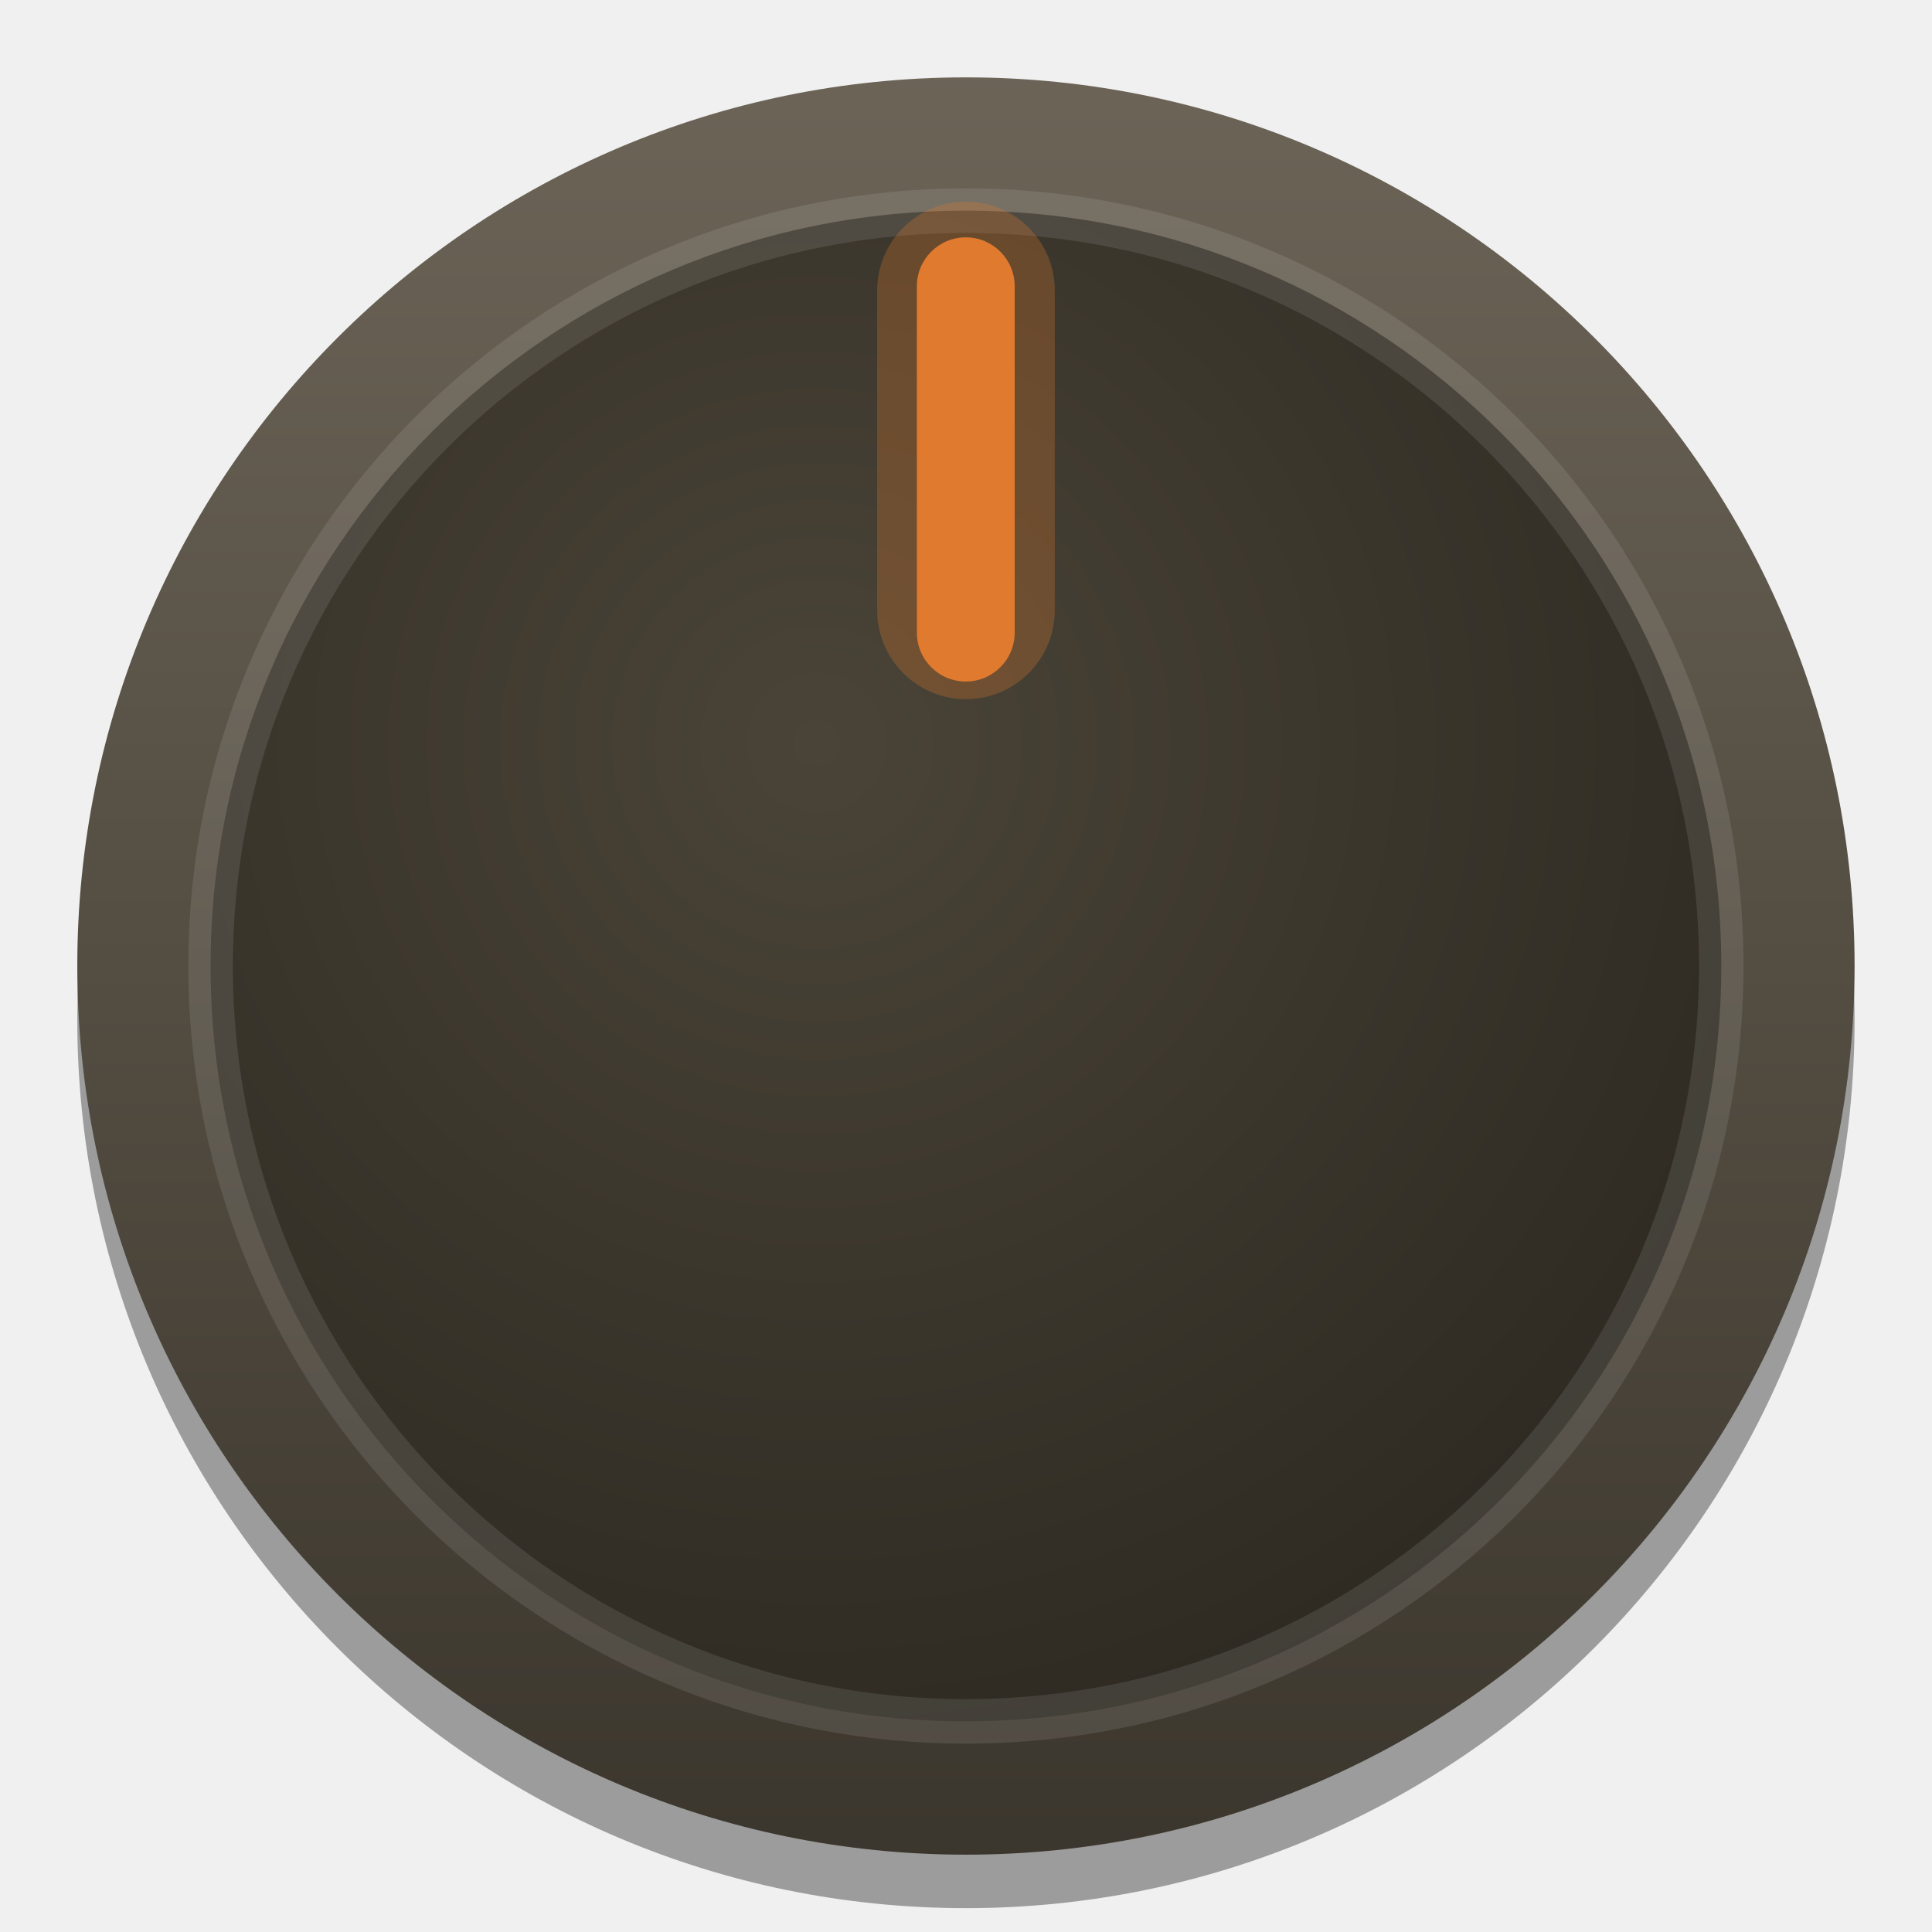
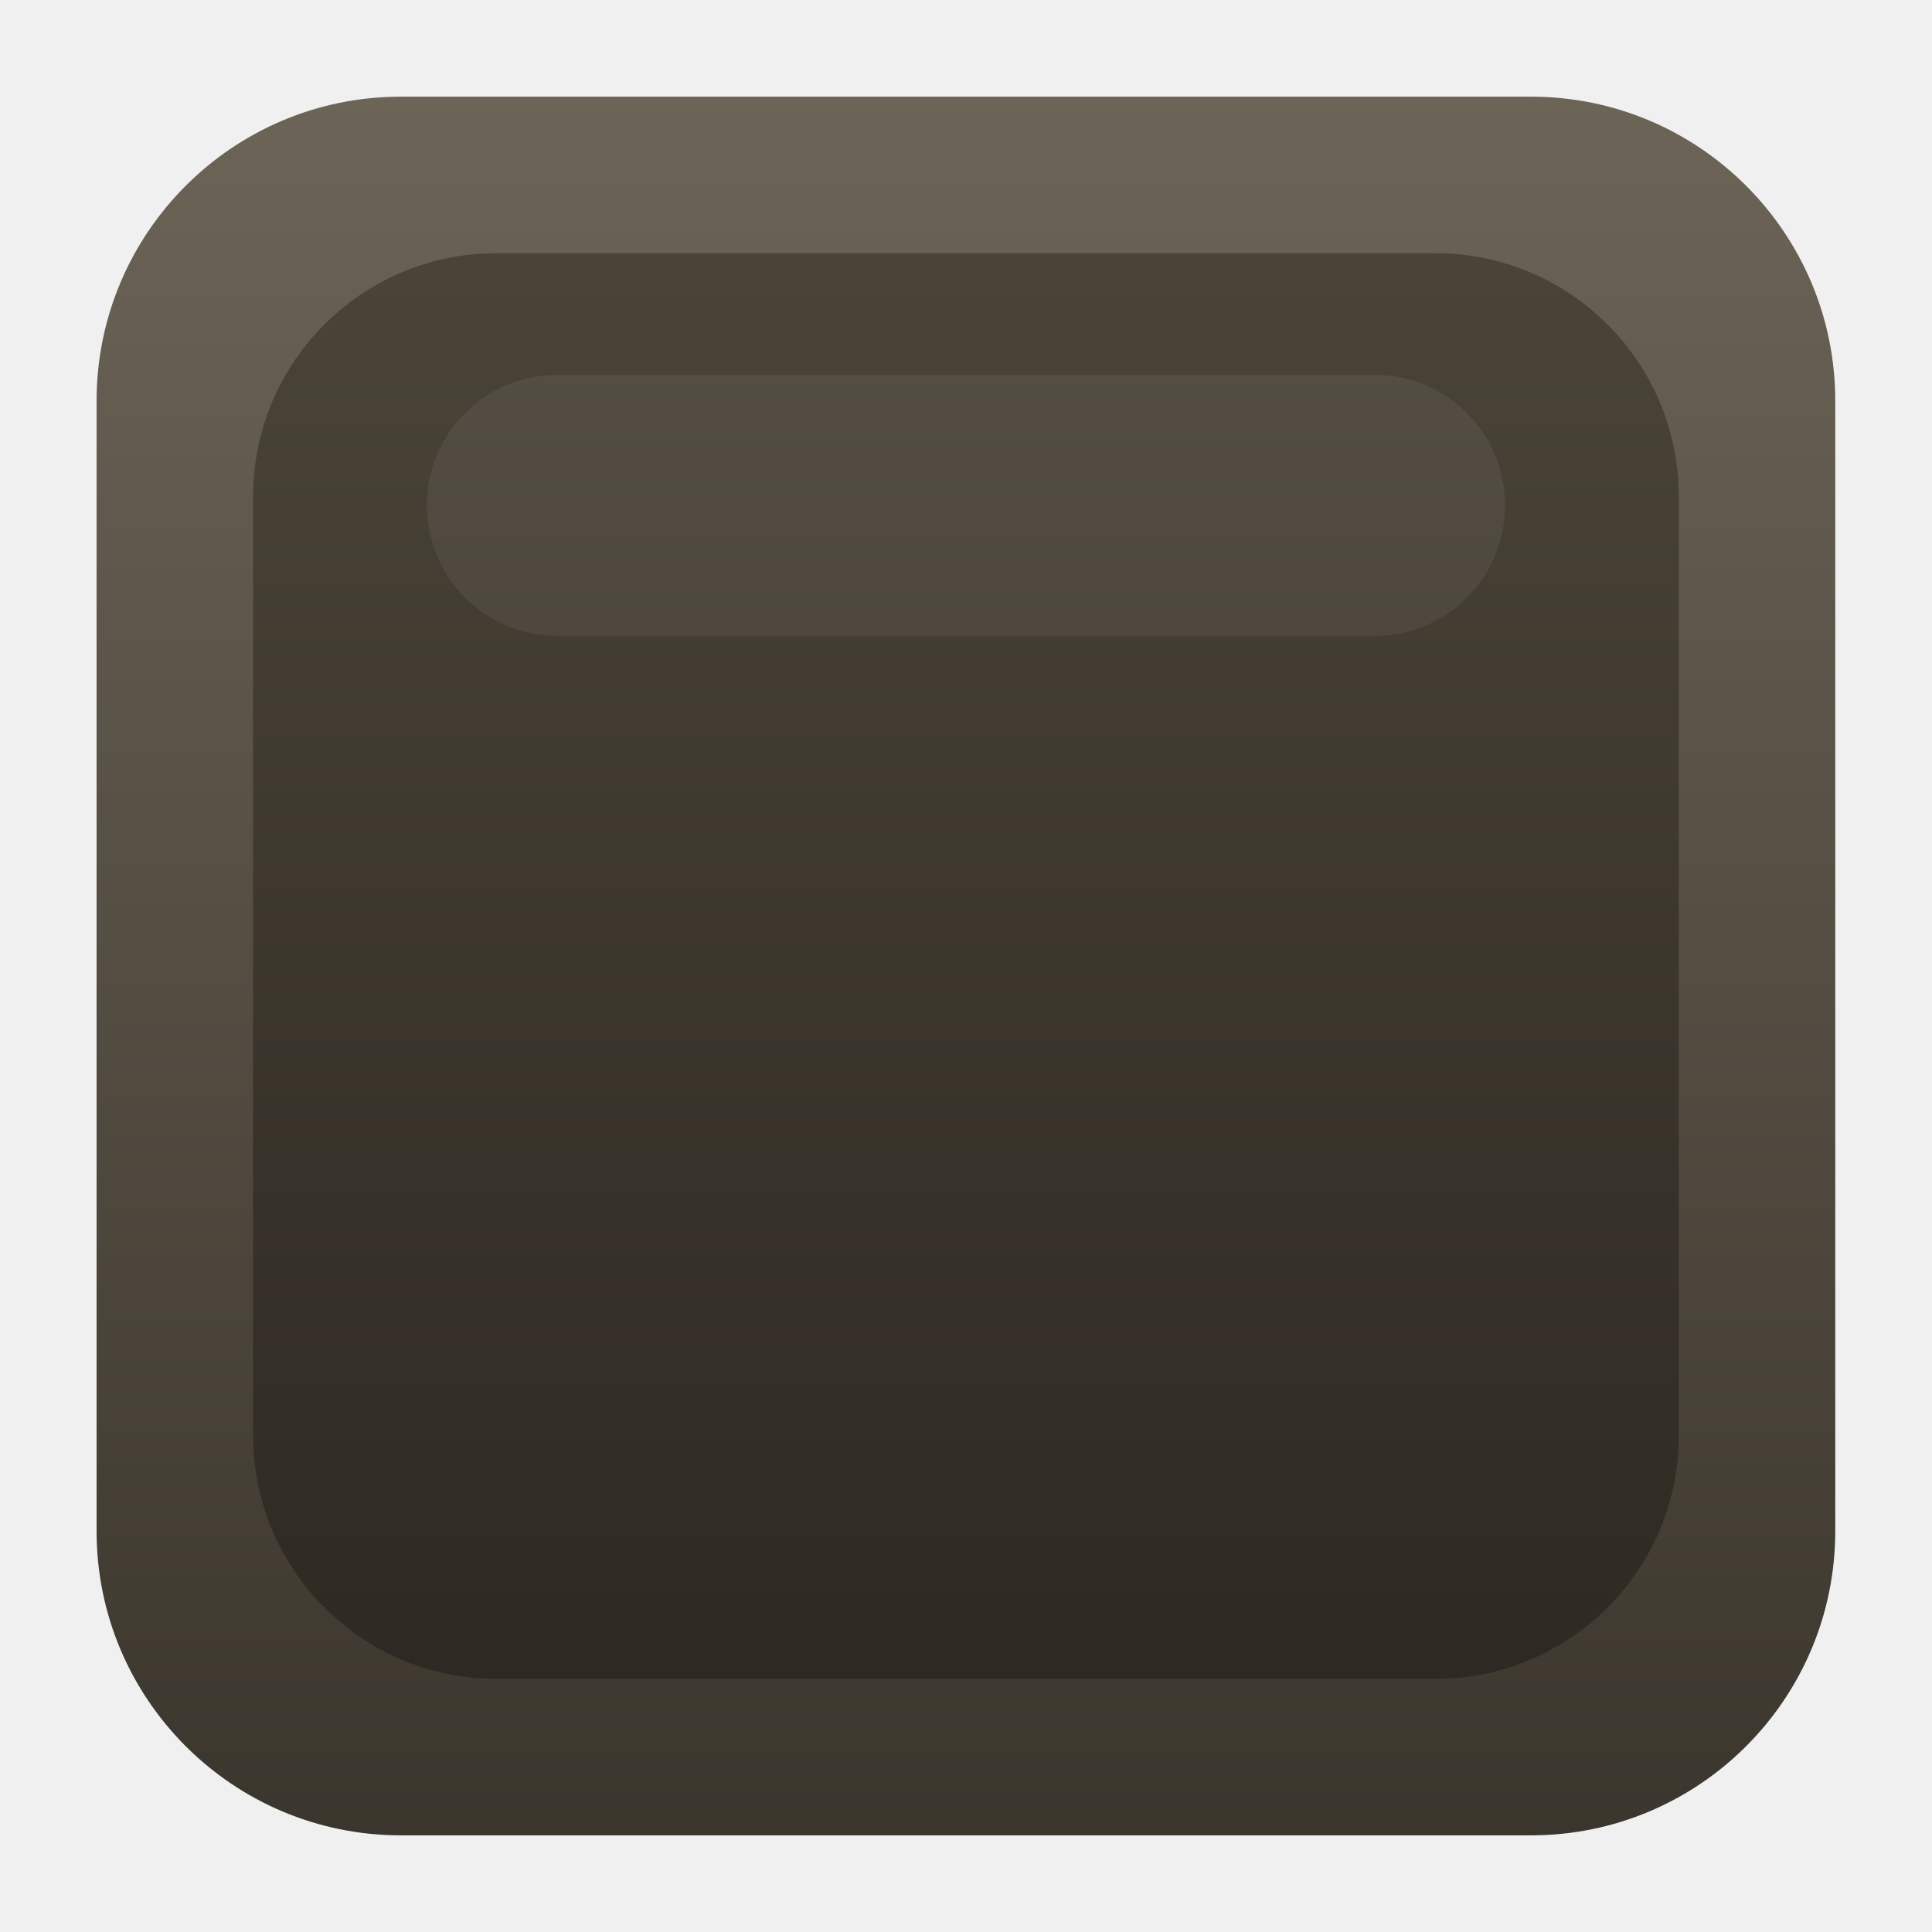
<svg xmlns="http://www.w3.org/2000/svg" width="48.188px" height="48.191px" viewBox="0 0 48.188 48.191">
  <defs>
-     <linearGradient id="ring" x1="0" y1="0" x2="0" y2="1">
+     <linearGradient id="bbez" x1="0" y1="0" x2="0" y2="1">
      <stop offset="0" stop-color="#6C6457" />
      <stop offset="1" stop-color="#3B362D" />
    </linearGradient>
-     <radialGradient id="body" cx="0.4" cy="0.35" r="0.75">
+     <linearGradient id="bface" x1="0" y1="0" x2="0" y2="1">
      <stop offset="0" stop-color="#4A4438" />
-       <stop offset="1" stop-color="#2C2820" />
-     </radialGradient>
+       <stop offset="1" stop-color="#2E2922" />
+     </linearGradient>
  </defs>
-   <circle cx="24.094" cy="25.43" r="22.166" fill="#000000" fill-opacity="0.35" />
-   <circle cx="24.094" cy="24.096" r="22.166" fill="url(#ring)" />
-   <circle cx="24.094" cy="24.096" r="18.841" fill="url(#body)" />
-   <circle cx="24.094" cy="24.096" r="18.841" fill="none" stroke="#FFFFFF" stroke-opacity="0.10" stroke-width="1.11" />
-   <rect x="21.88" y="5.03" width="4.43" height="12.41" rx="2.22" fill="#E07A2E" fill-opacity="0.28" />
-   <rect x="22.87" y="5.92" width="2.44" height="11.08" rx="1.22" fill="#E07A2E" />
+   <rect x="2.409" y="2.411" width="43.369" height="43.369" rx="7.59" fill="url(#bbez)" />
+   <rect x="6.313" y="6.315" width="35.562" height="35.562" rx="6.072" fill="url(#bface)" />
+   <rect x="10.65" y="9.35" width="26.89" height="6.51" rx="3.25" fill="#FFFFFF" fill-opacity="0.06" />
</svg>
